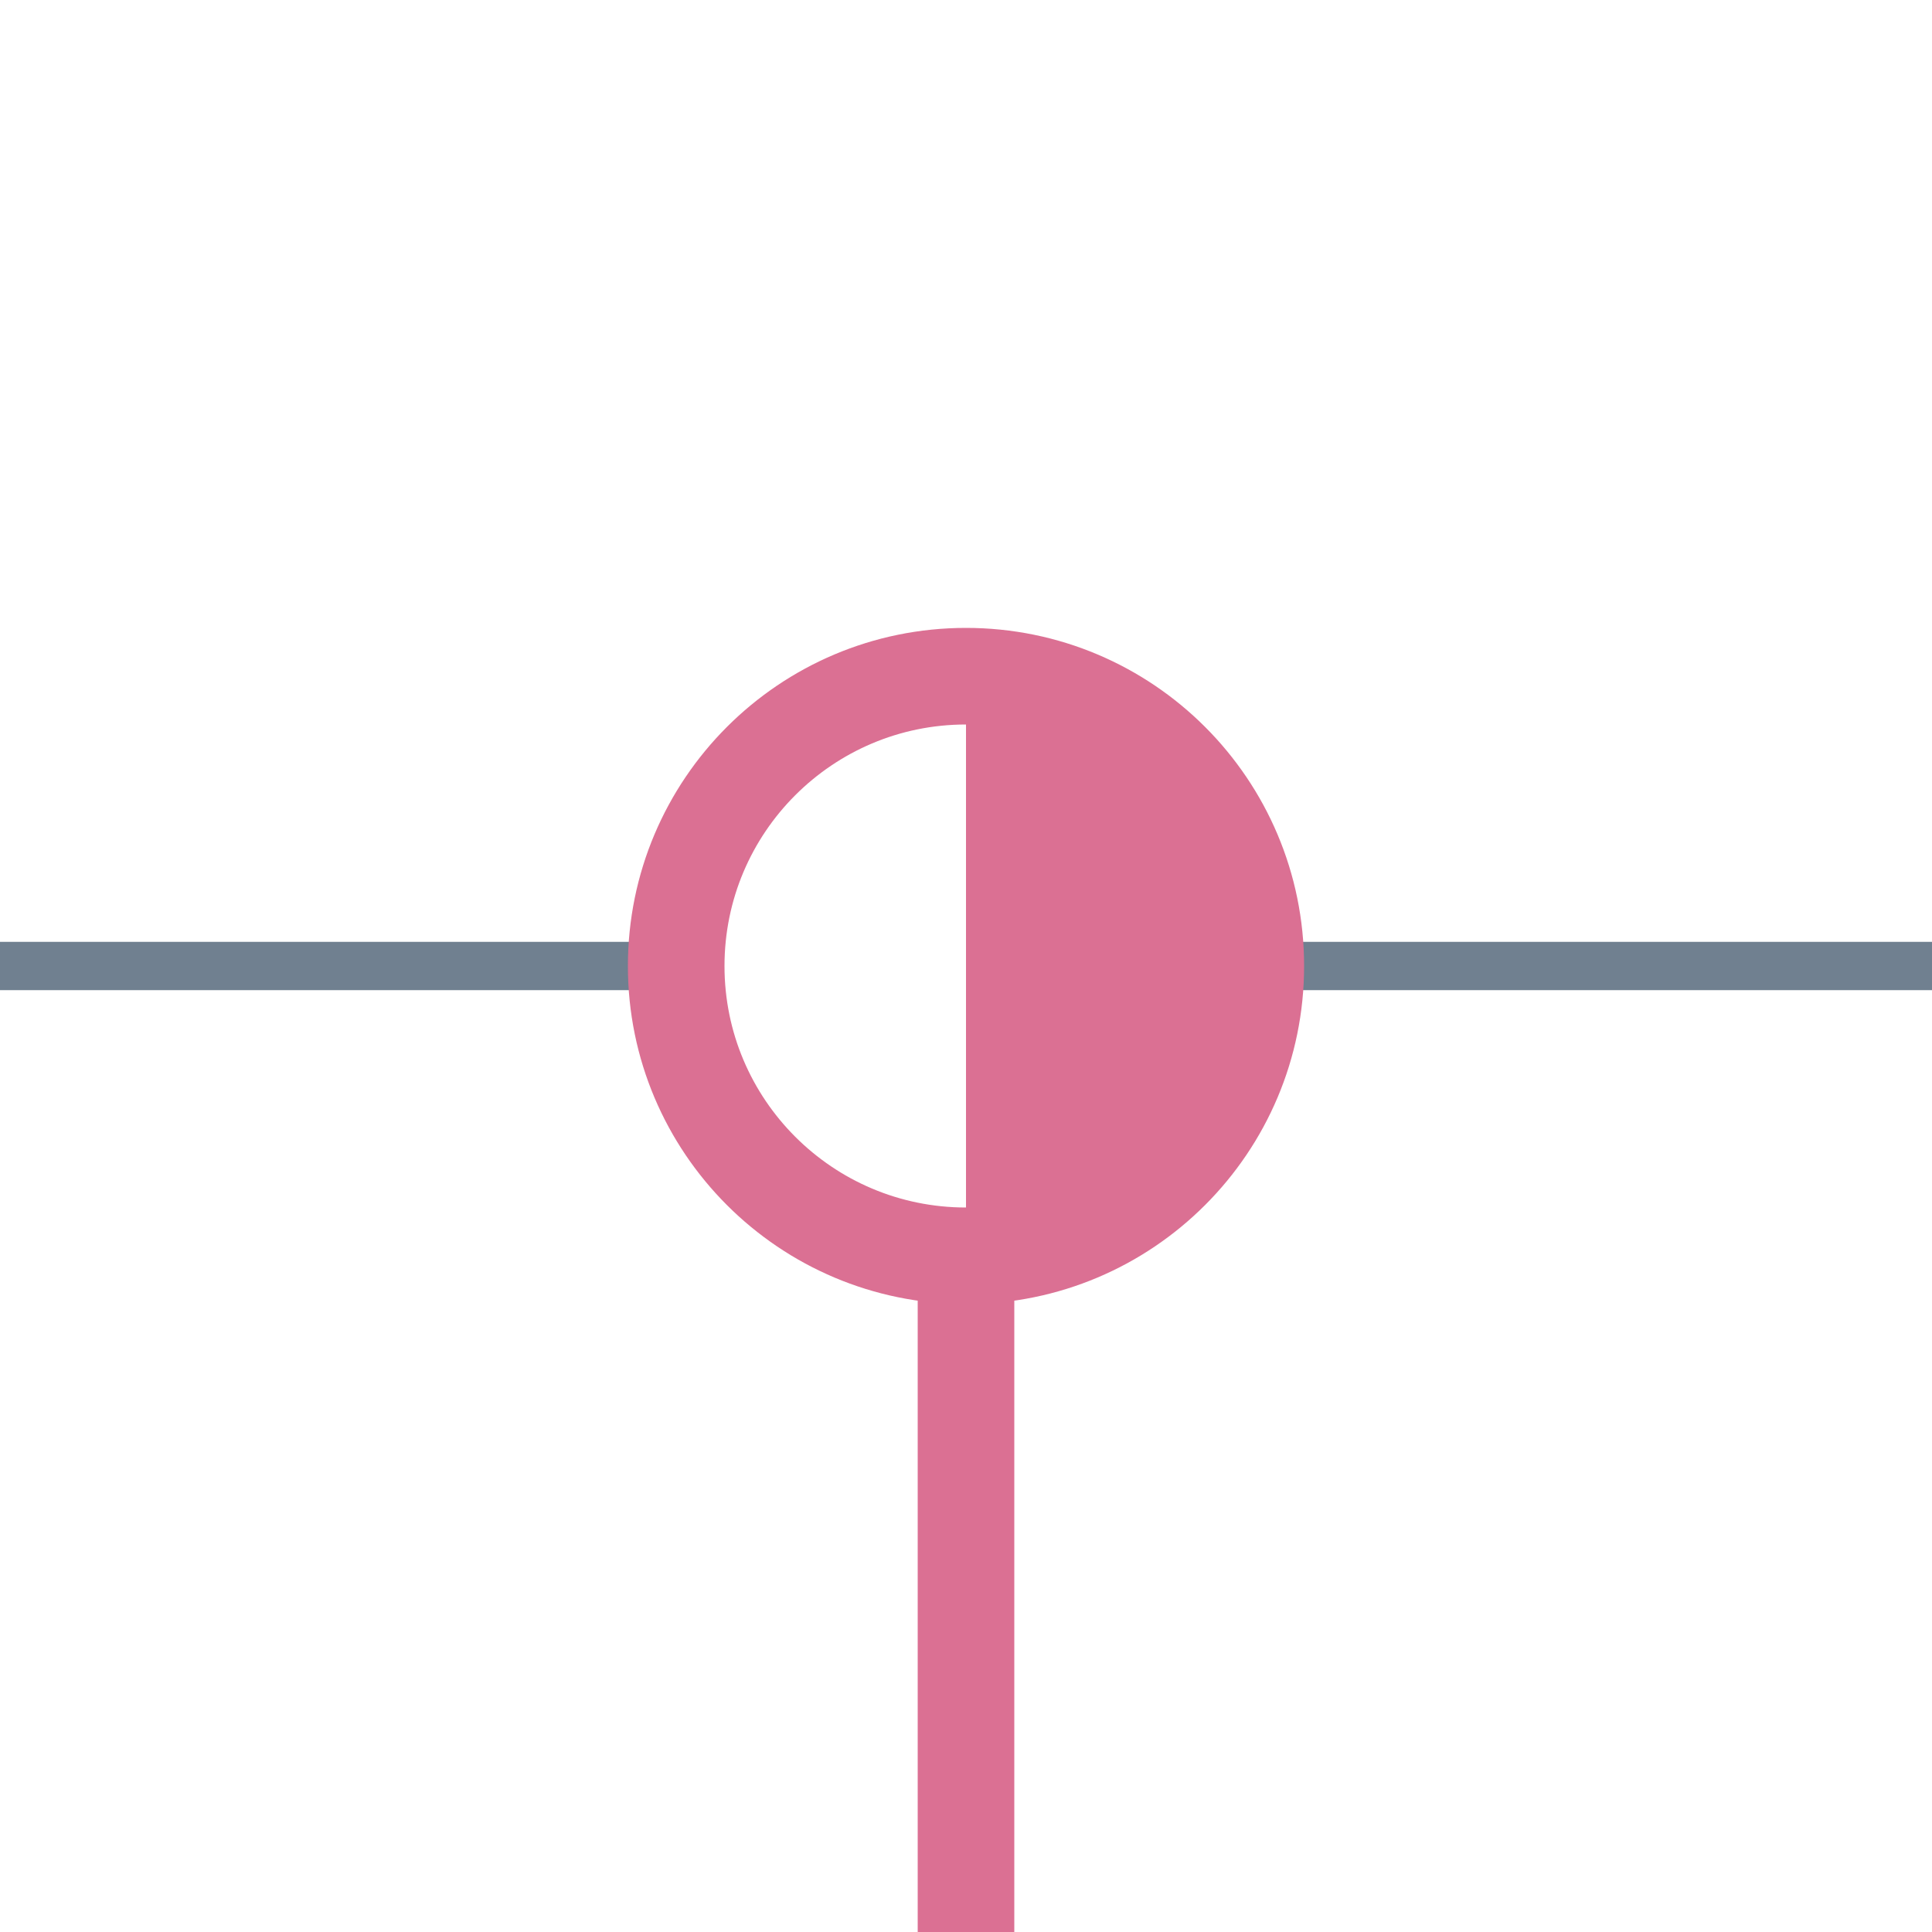
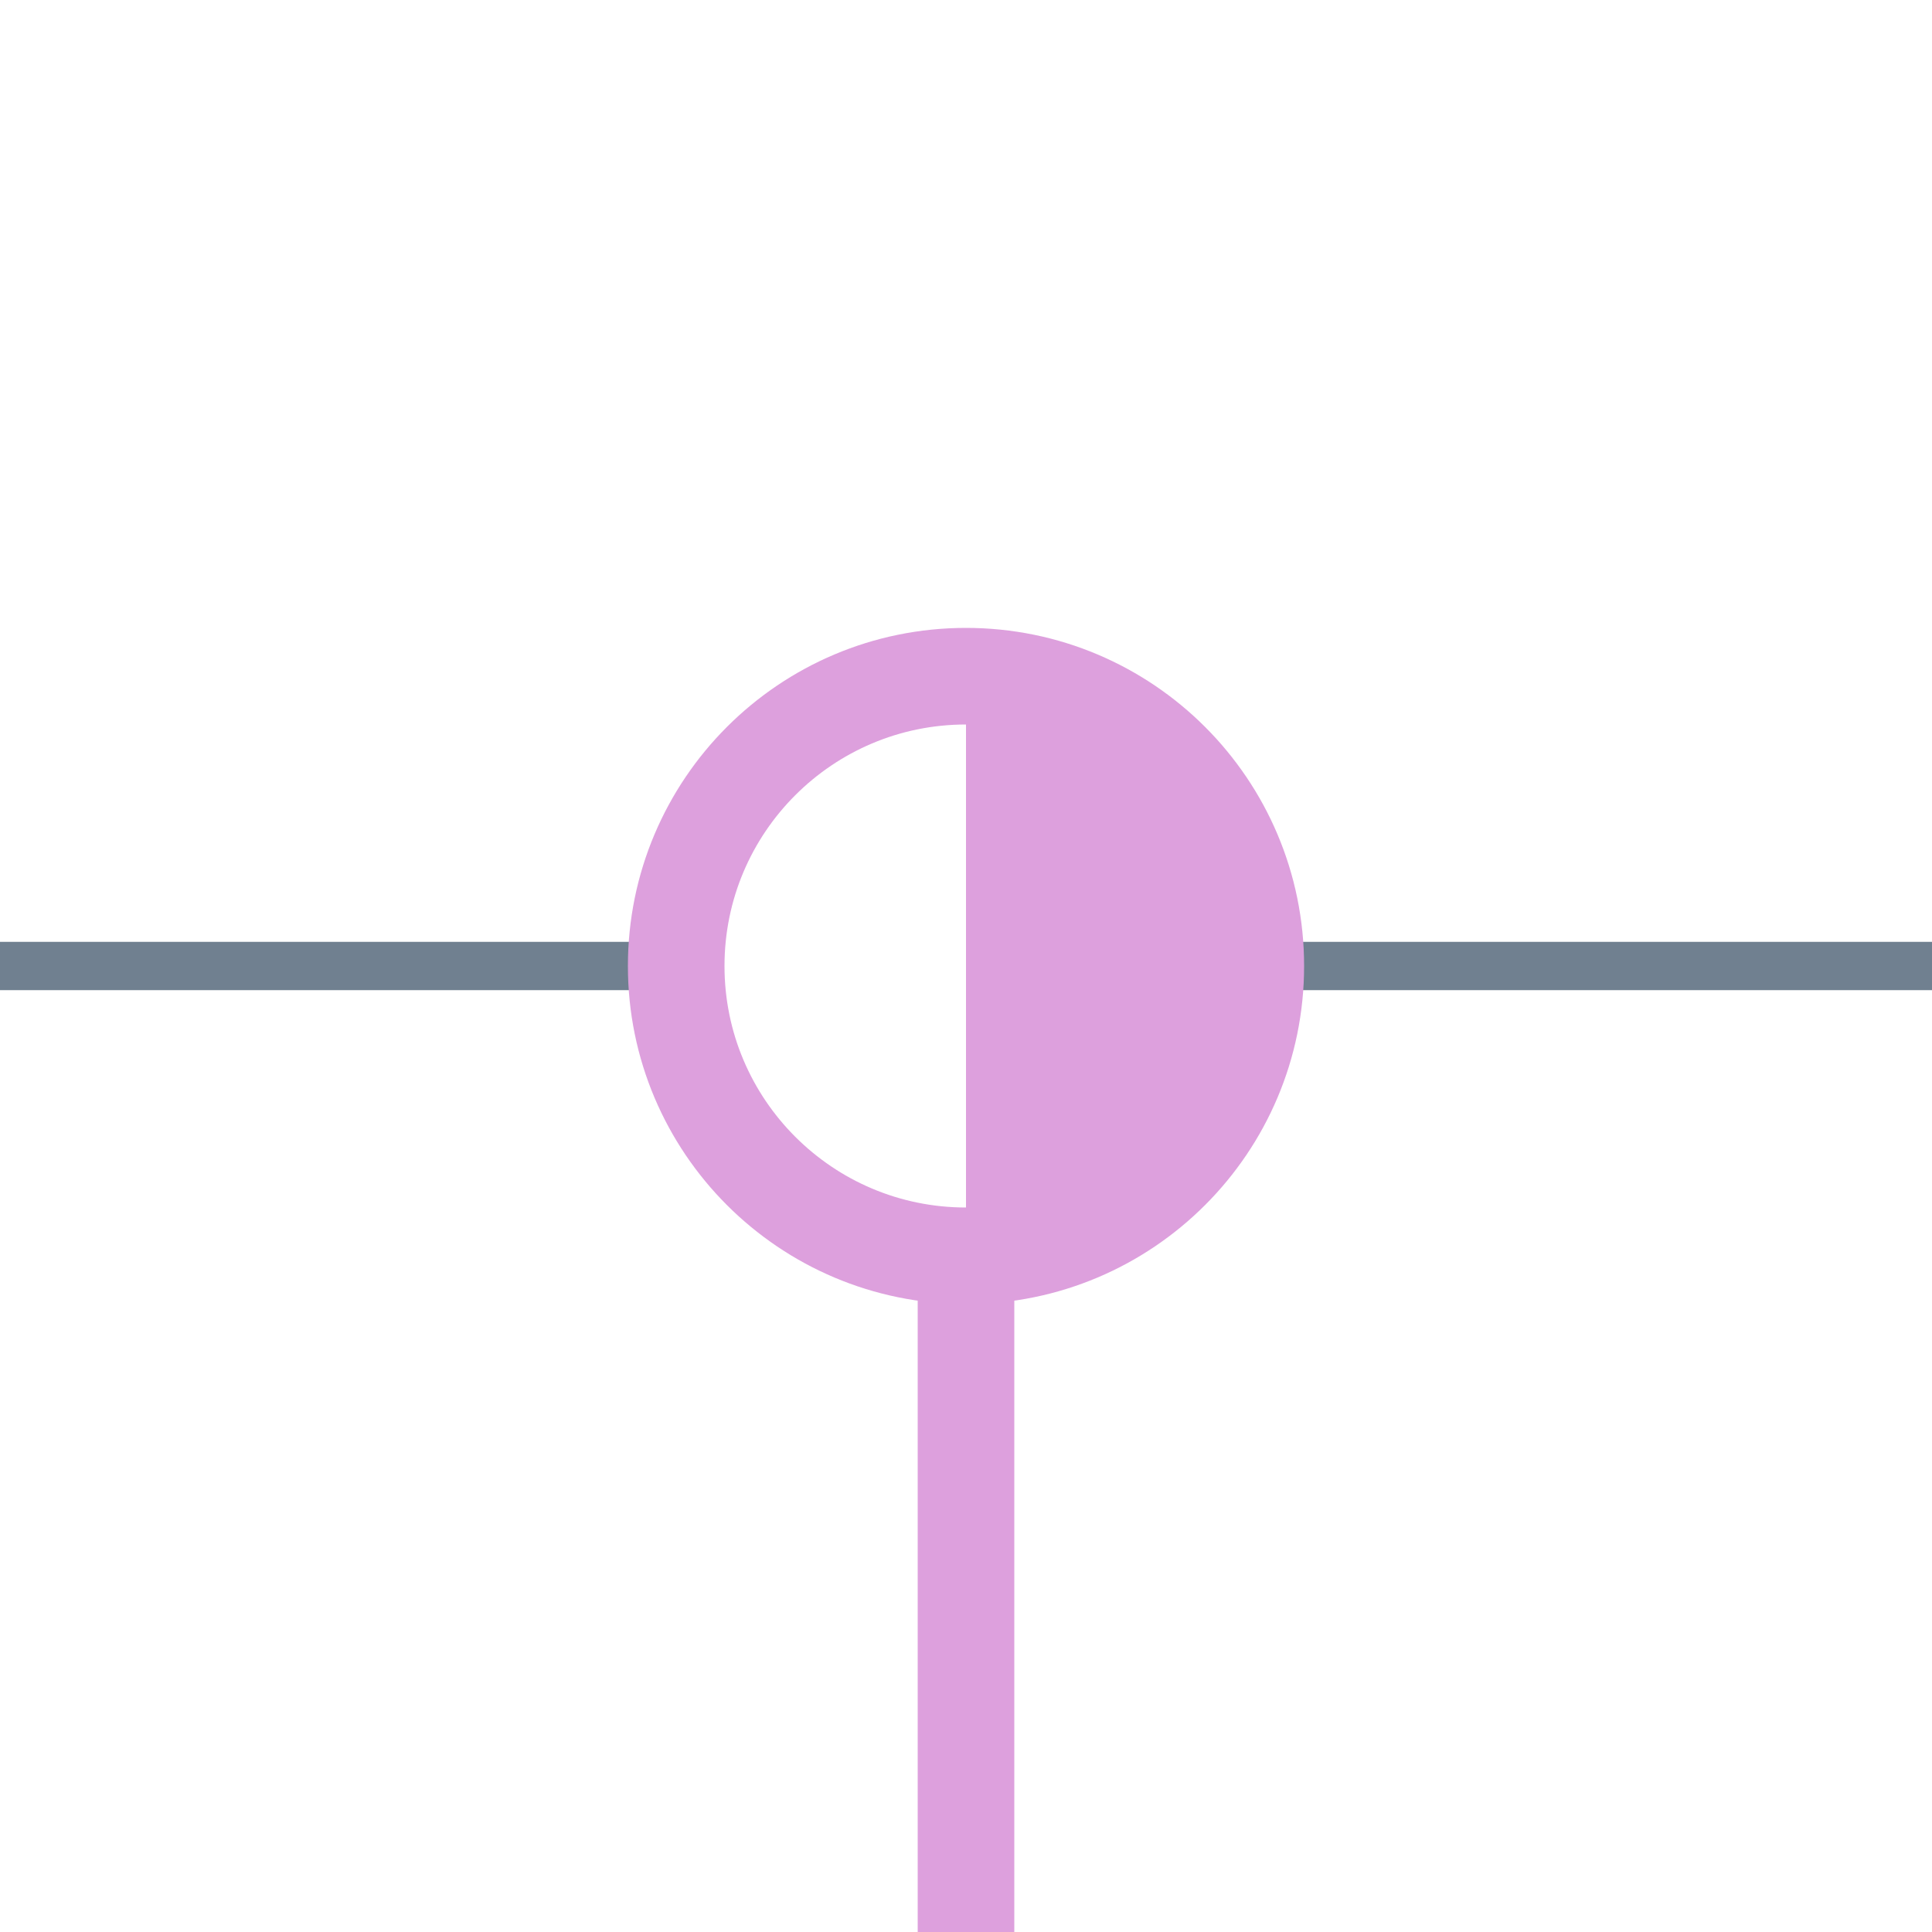
<svg xmlns="http://www.w3.org/2000/svg" width="40" height="40">
  <g>
    <line x1="26" y1="20" x2="40" y2="20" style="stroke:slategray;stroke-width:1" />
    <line x1="0" y1="20" x2="14" y2="20" style="stroke:slategray;stroke-width:1" />
-     <circle cx="20" cy="20" r="6" style="stroke:palevioletred;stroke-width:2;" fill="transparent" />
-     <path d="M20 14 A6,6 0 0,1 20 26" style="stroke:palevioletred; stroke-width:0.1;" fill="palevioletred" />
-     <line x1="20" y1="26" x2="20" y2="40" style="stroke:palevioletred;stroke-width:2;" />
+     <circle cx="20" cy="20" r="6" style="stroke:Plum;stroke-width:2;" fill="transparent" />
+     <path d="M20 14 A6,6 0 0,1 20 26" style="stroke:Plum; stroke-width:0.1;" fill="Plum" />
+     <line x1="20" y1="26" x2="20" y2="40" style="stroke:Plum;stroke-width:2;" />
  </g>
</svg>
